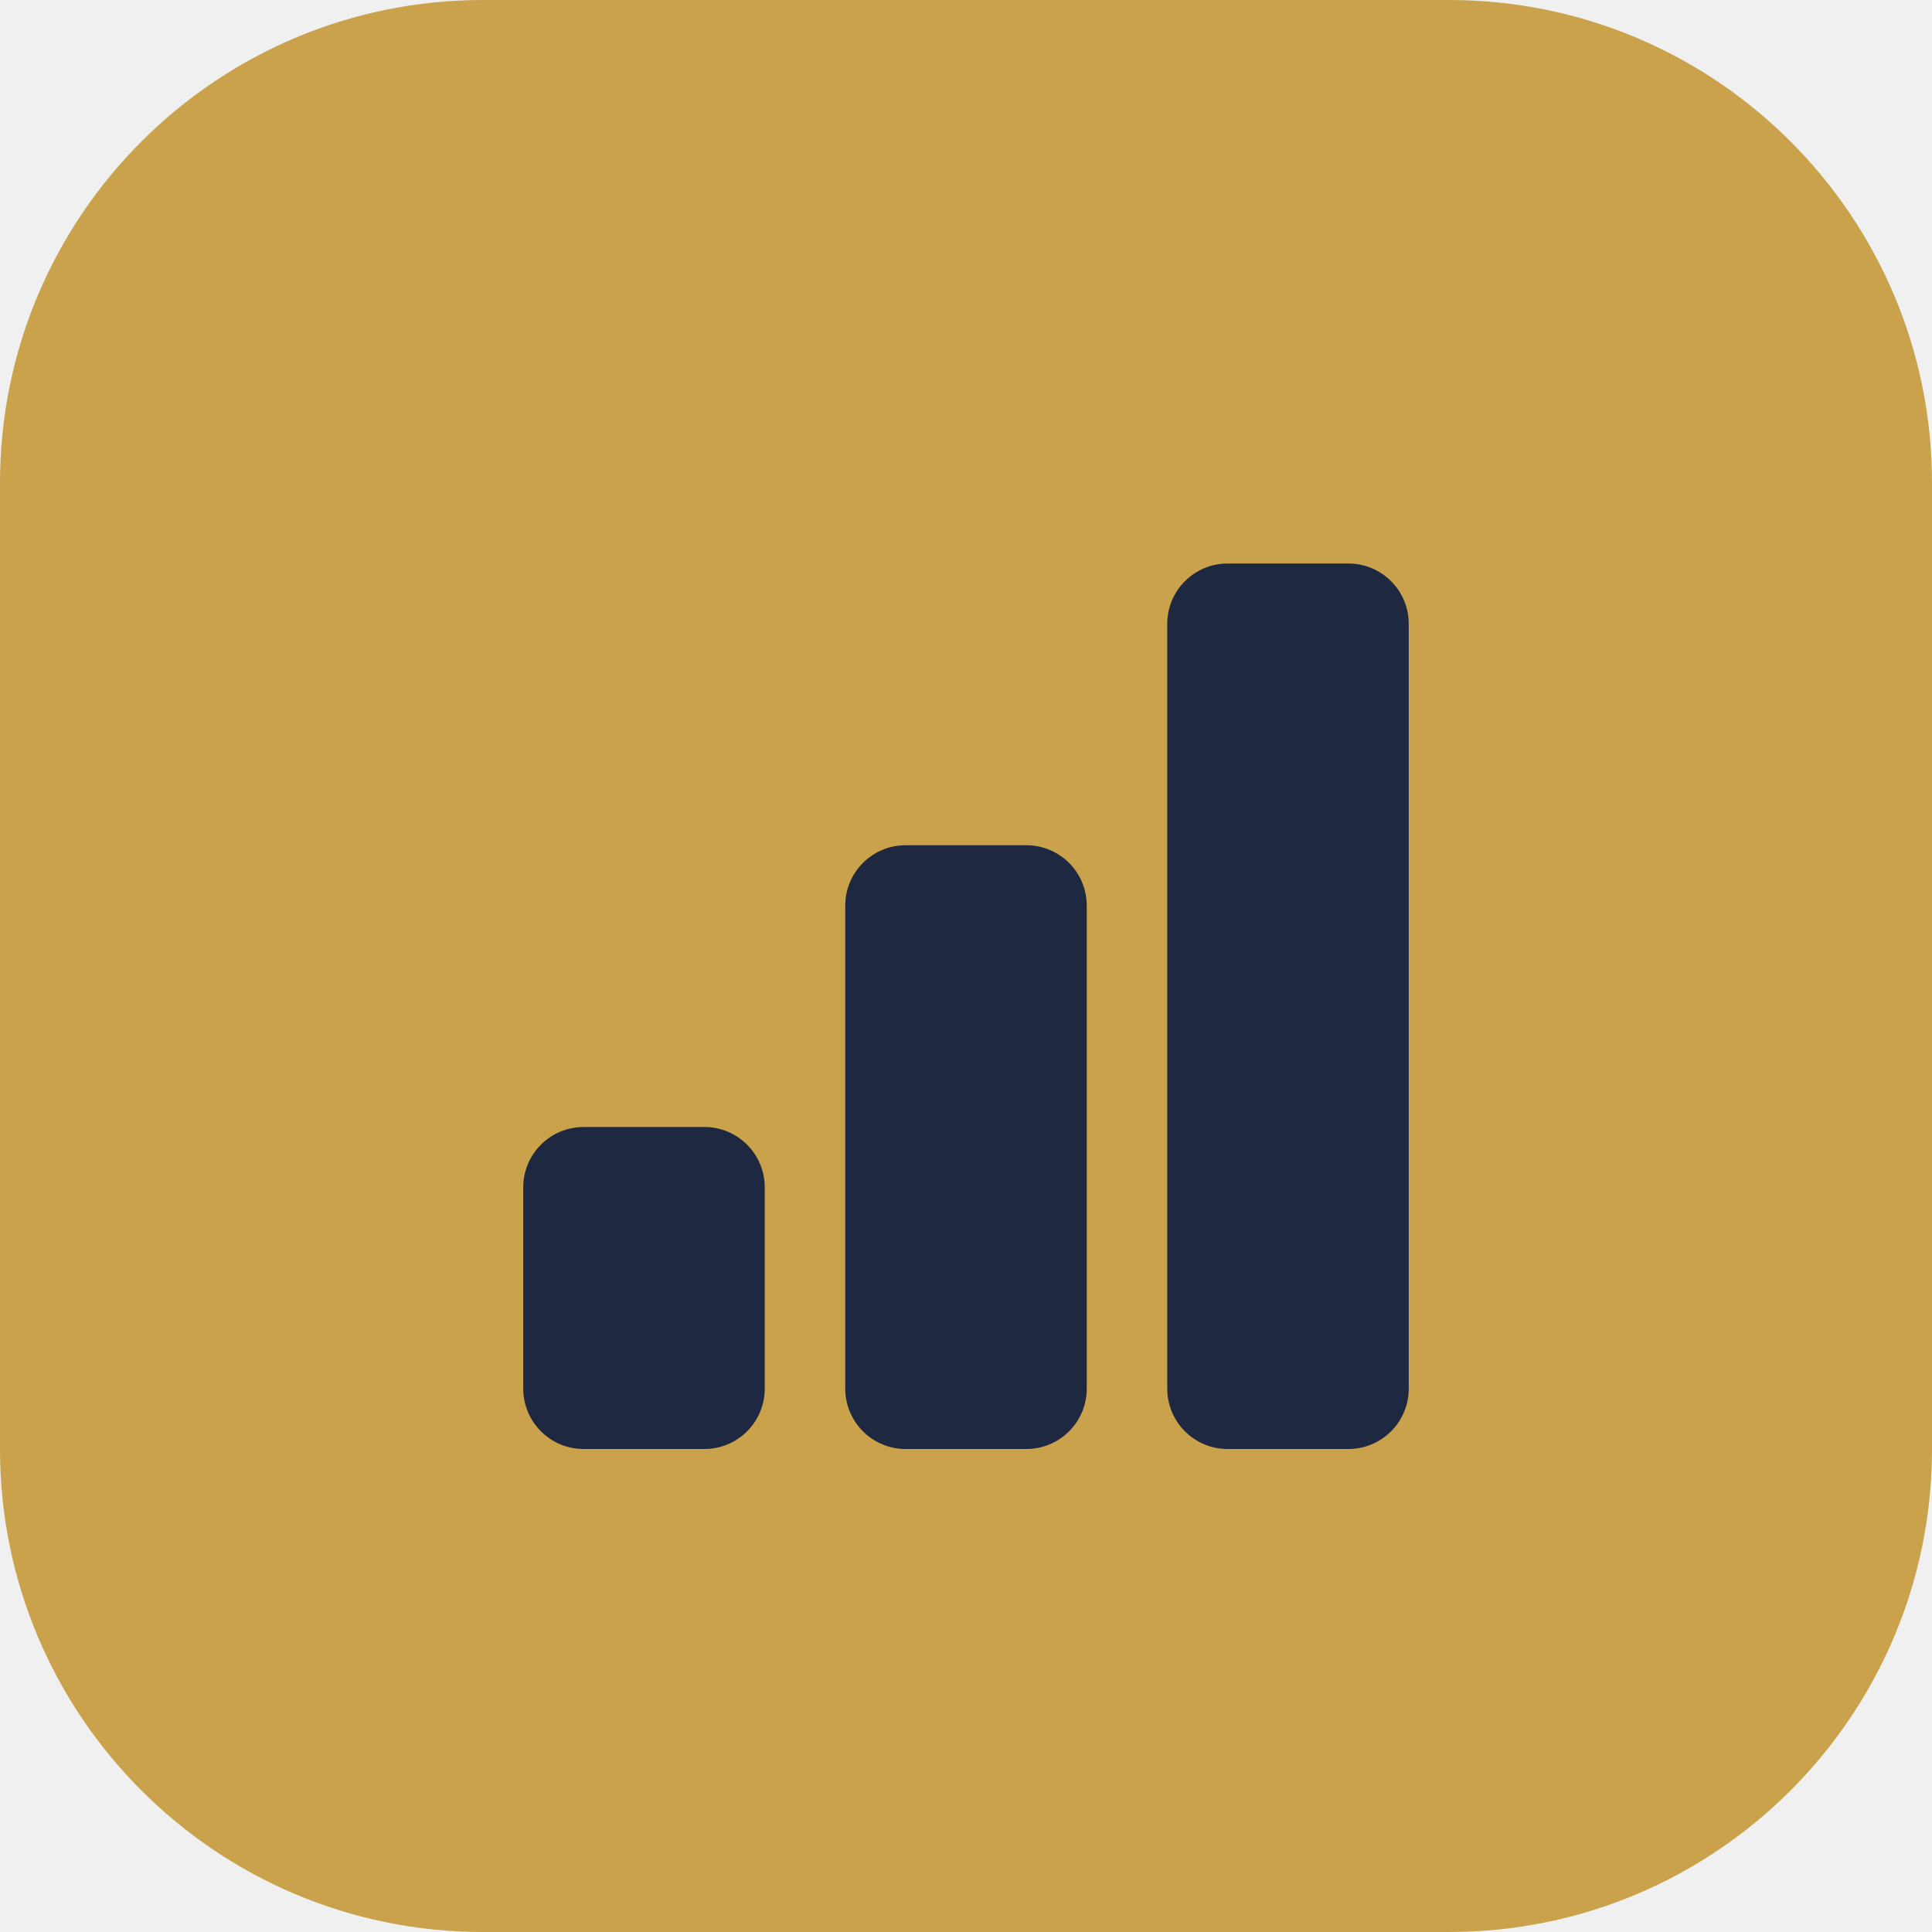
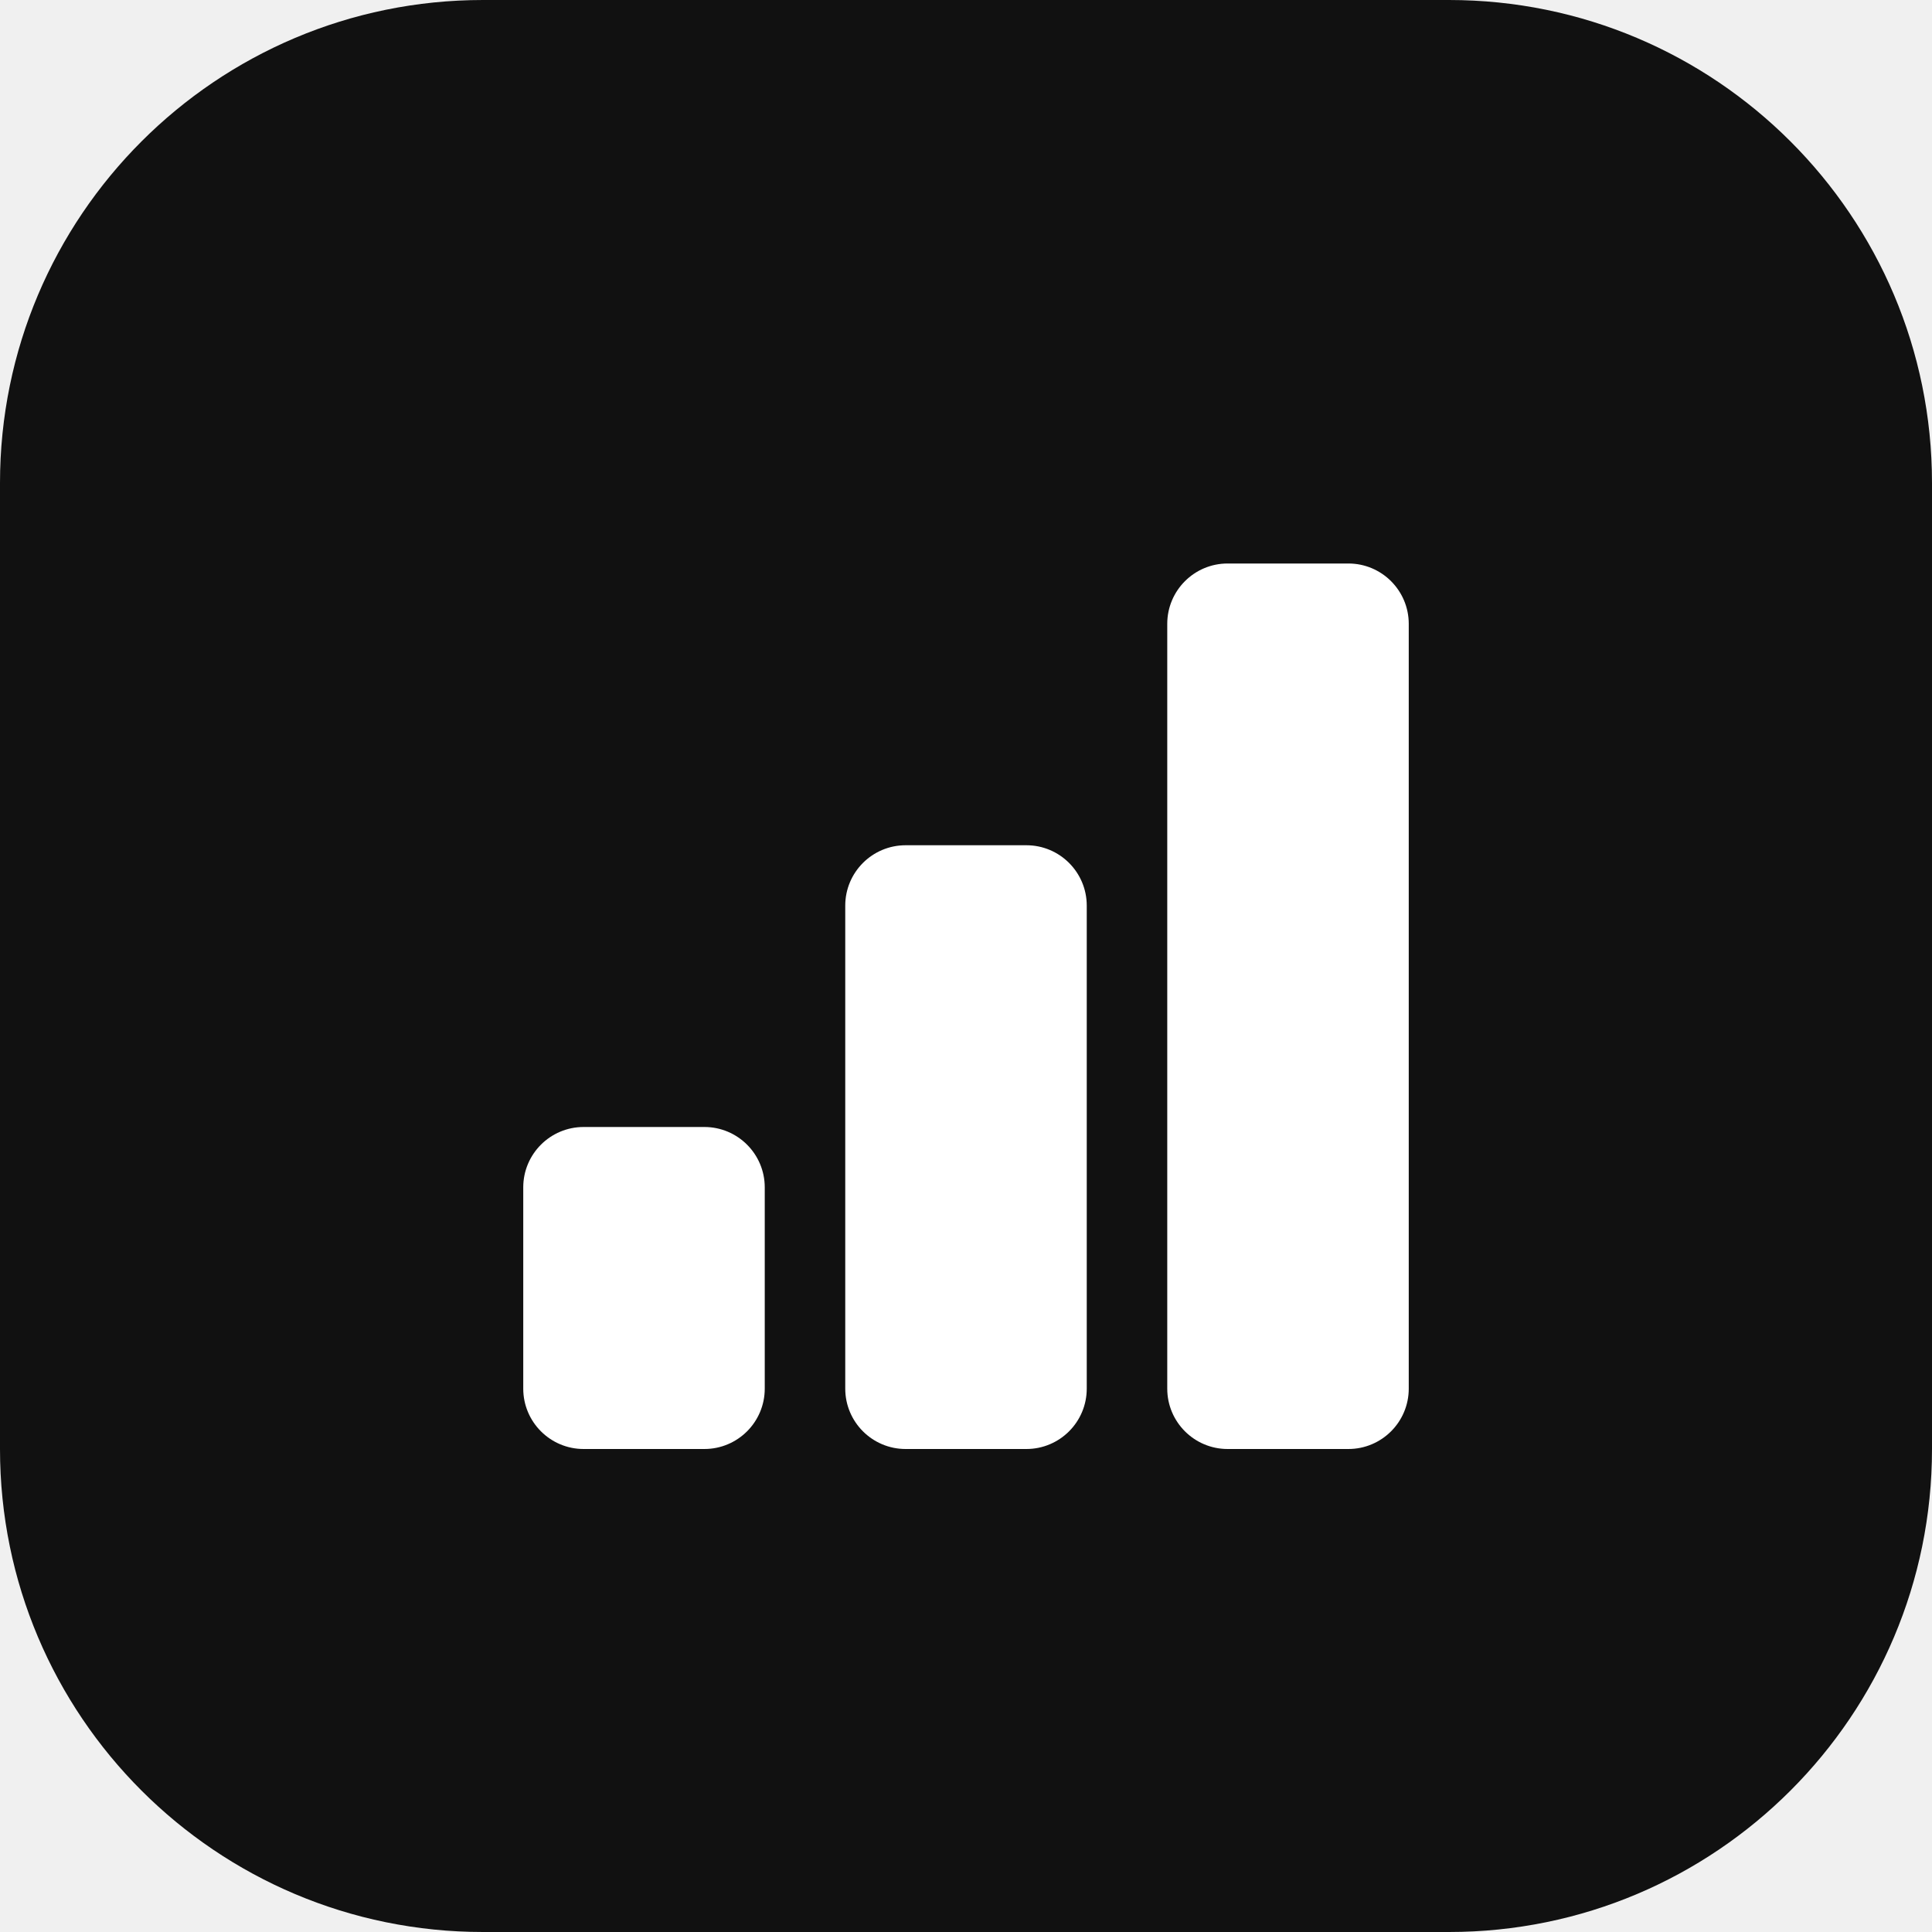
<svg xmlns="http://www.w3.org/2000/svg" viewBox="0 0 48 48" width="48" height="48">
-   <rect width="48" height="48" rx="12" fill="#C9A24B" />
-   <rect x="13" y="28" width="6" height="8" rx="1.5" fill="#1E2840" />
-   <rect x="21" y="21" width="6" height="15" rx="1.5" fill="#1E2840" />
-   <rect x="29" y="14" width="6" height="22" rx="1.5" fill="#1E2840" />
+   <rect width="48" height="48" rx="12" fill="#111111" />
+   <rect x="13" y="28" width="6" height="8" rx="1.5" fill="#FFFFFF" />
+   <rect x="21" y="21" width="6" height="15" rx="1.5" fill="#FFFFFF" />
+   <rect x="29" y="14" width="6" height="22" rx="1.5" fill="#FFFFFF" />
</svg>
